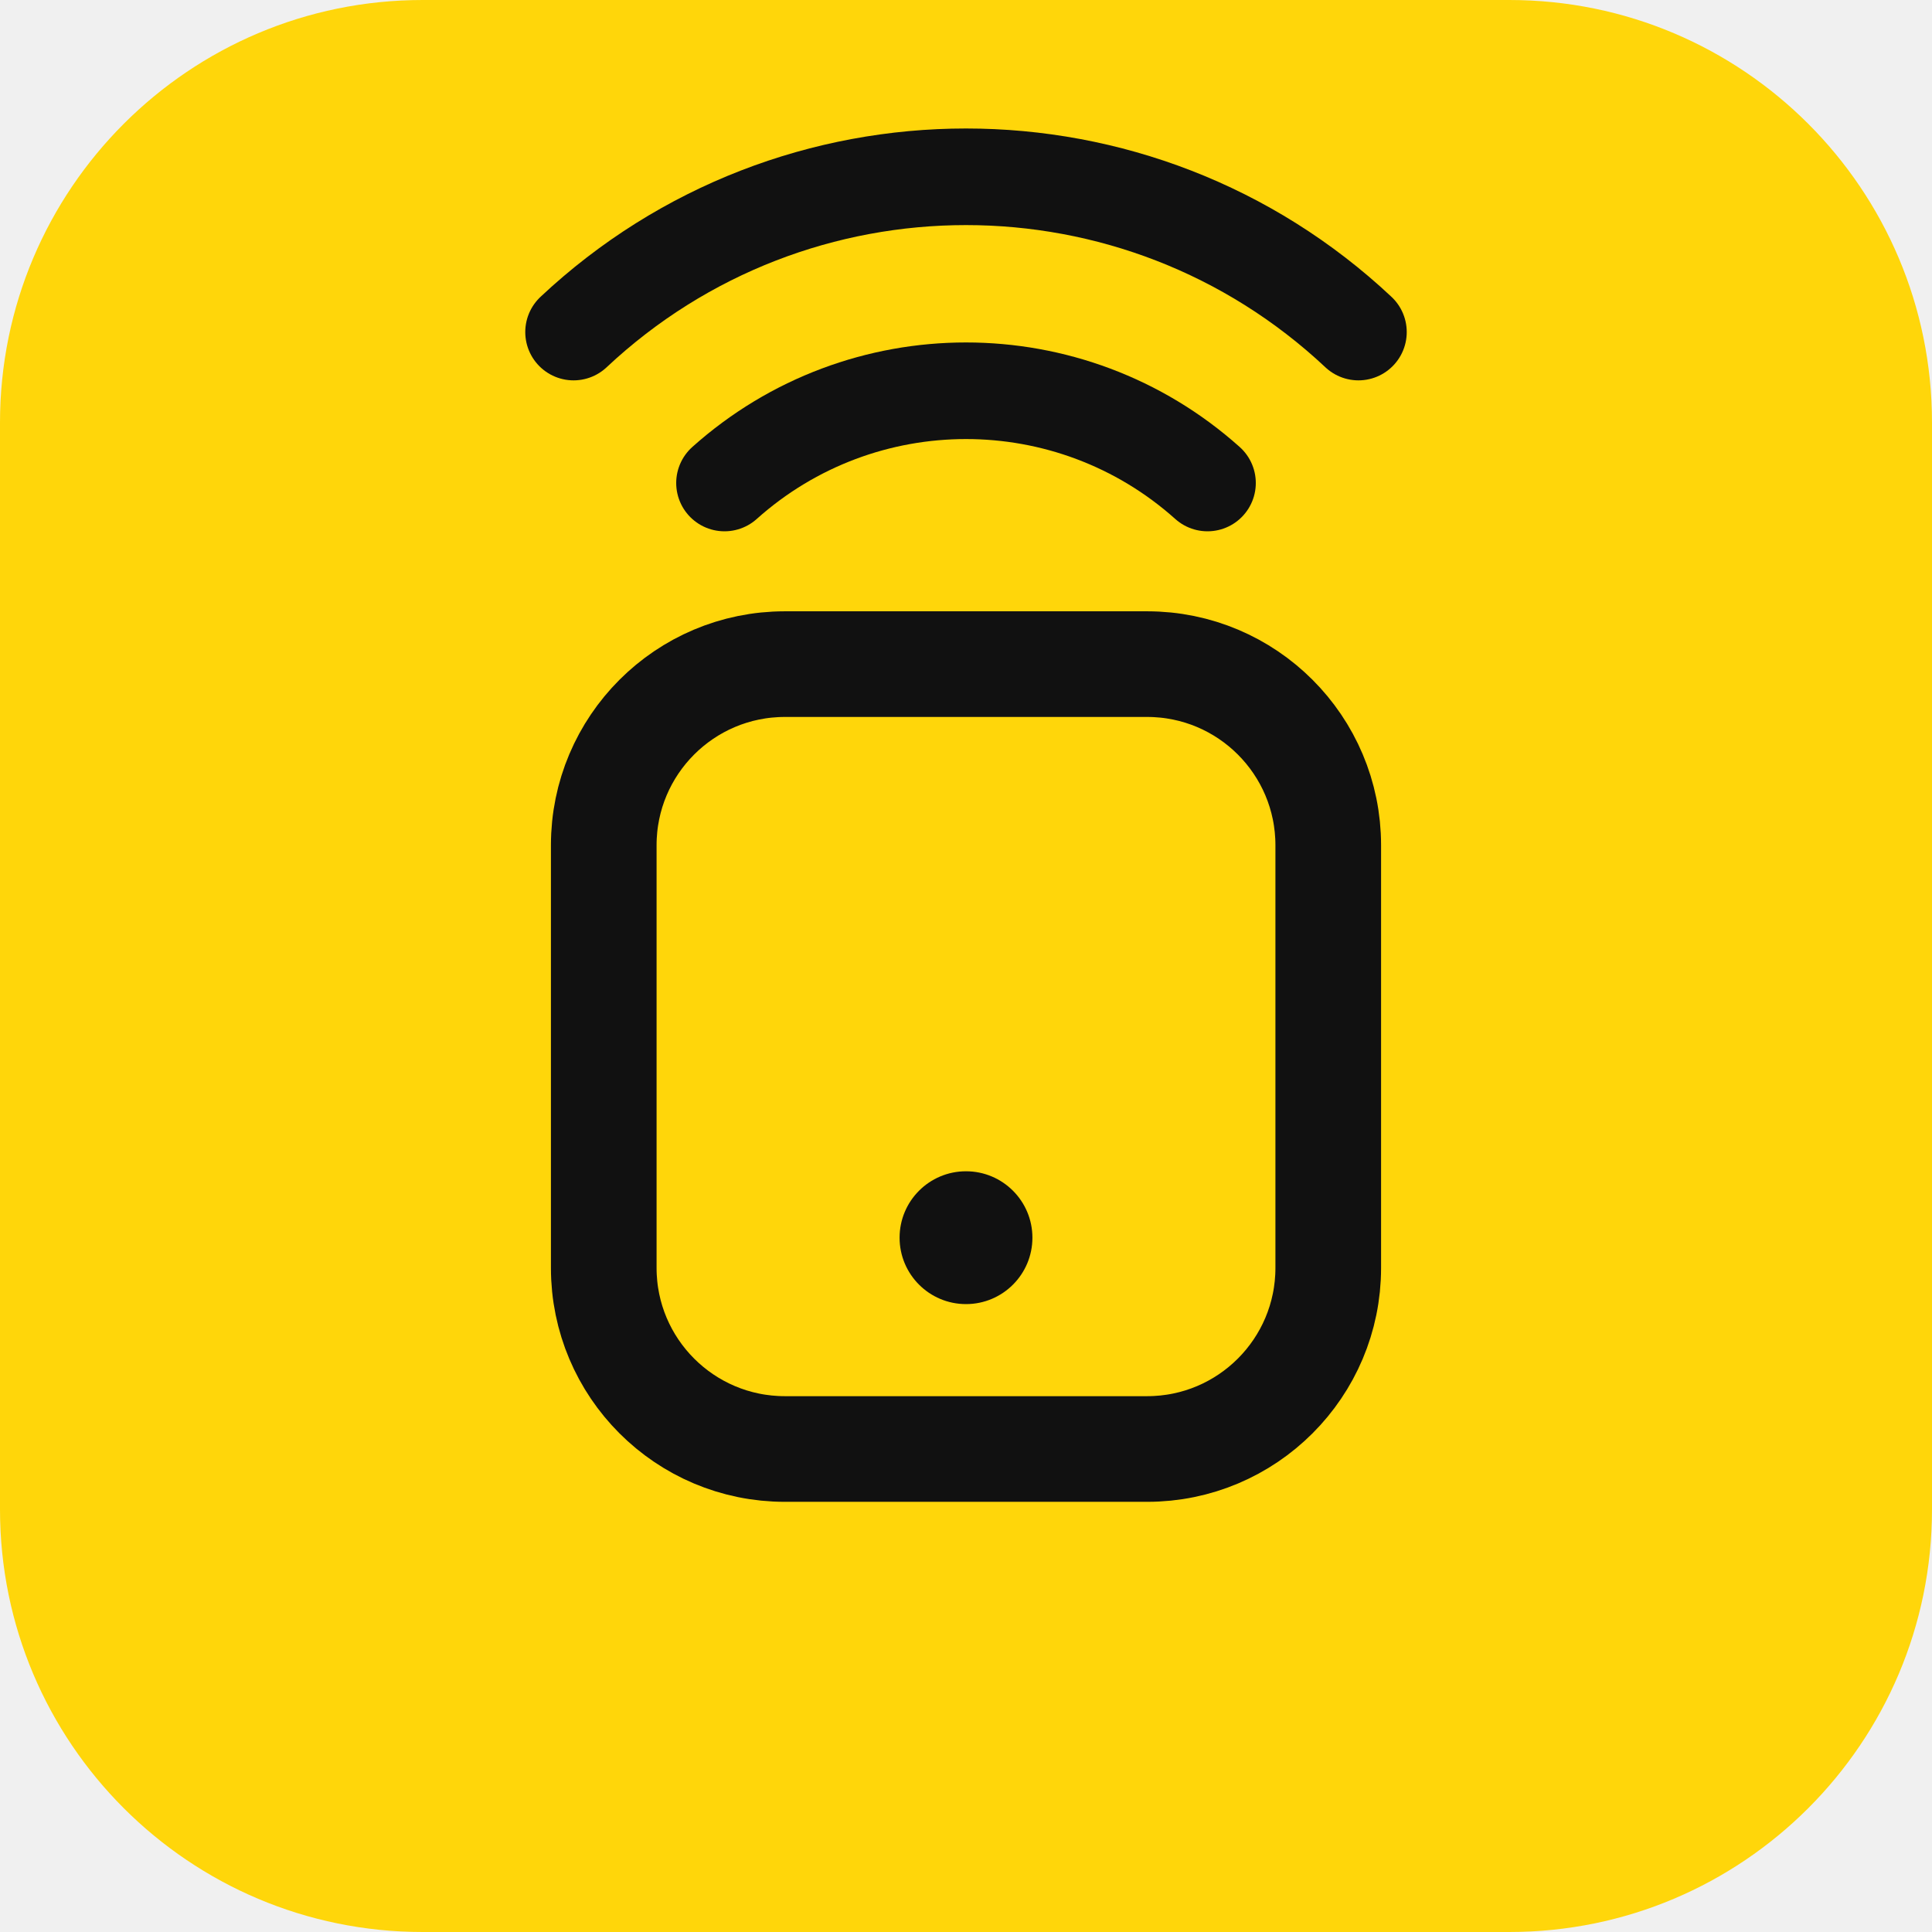
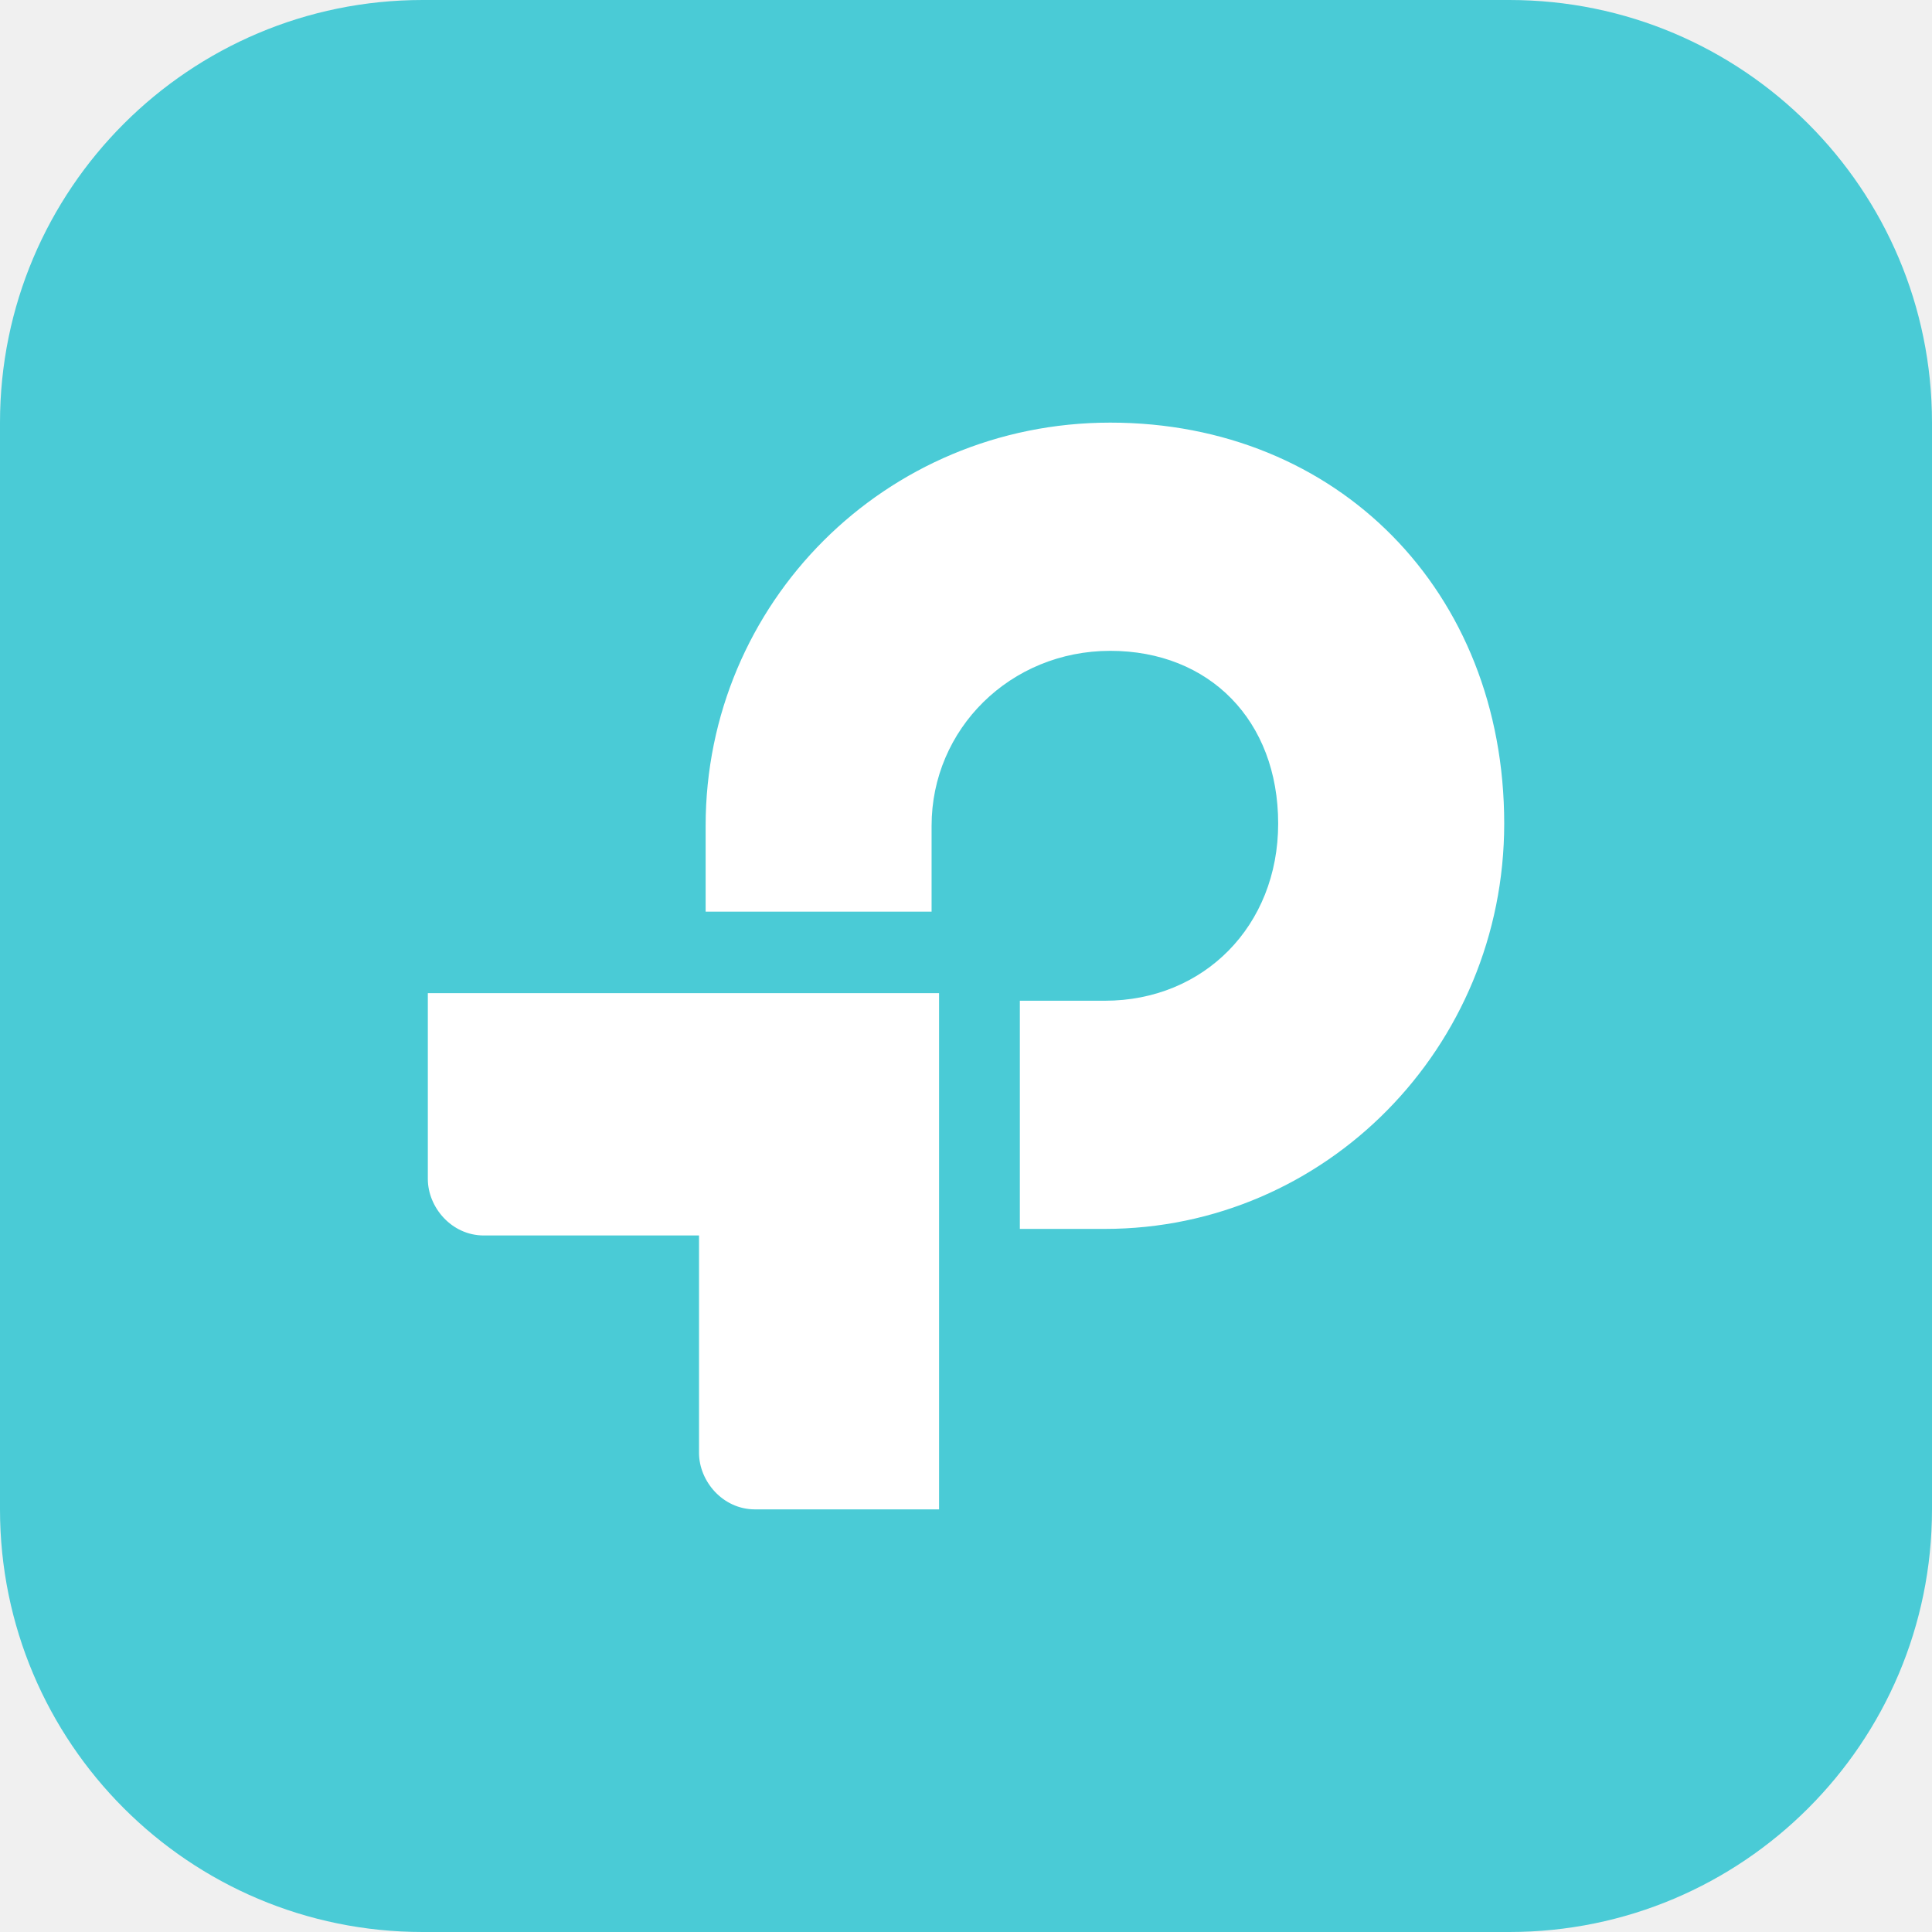
<svg xmlns="http://www.w3.org/2000/svg" viewBox="0 0 64 64" width="64" height="64">
-   <rect width="64" height="64" rx="14" fill="#FFD60A" />
-   <rect x="20" y="22" width="24" height="26" rx="6" fill="none" stroke="#111" stroke-width="3.5" />
-   <circle cx="32" cy="41" r="2.2" fill="#111" />
-   <path d="M24 16 a12 12 0 0 1 16 0" fill="none" stroke="#111" stroke-width="3.2" stroke-linecap="round" />
-   <path d="M19 11 a19 19 0 0 1 26 0" fill="none" stroke="#111" stroke-width="3.2" stroke-linecap="round" />
+   <rect width="64" height="64" rx="14" fill="#4ACBD6" />
+   <g transform="translate(14 14) scale(1.5)" fill="#fff">
+     <path d="M15.185 0C10.218 0 6.25 3.984 6.25 8.903V10.8h4.99V8.903c0-2.135 1.736-3.863 3.946-3.863 2.187 0 3.708 1.536 3.708 3.815 0 2.257-1.64 3.912-3.827 3.912h-1.878v5.039h1.878c4.874 0 8.819-4.007 8.819-8.952C23.885 3.72 20.2 0 15.185 0zM.115 12.6v4.103c0 .624.523 1.248 1.236 1.248h4.753v4.801c0 .624.523 1.248 1.236 1.248h4.065V12.6Z" />
+   </g>
</svg>
